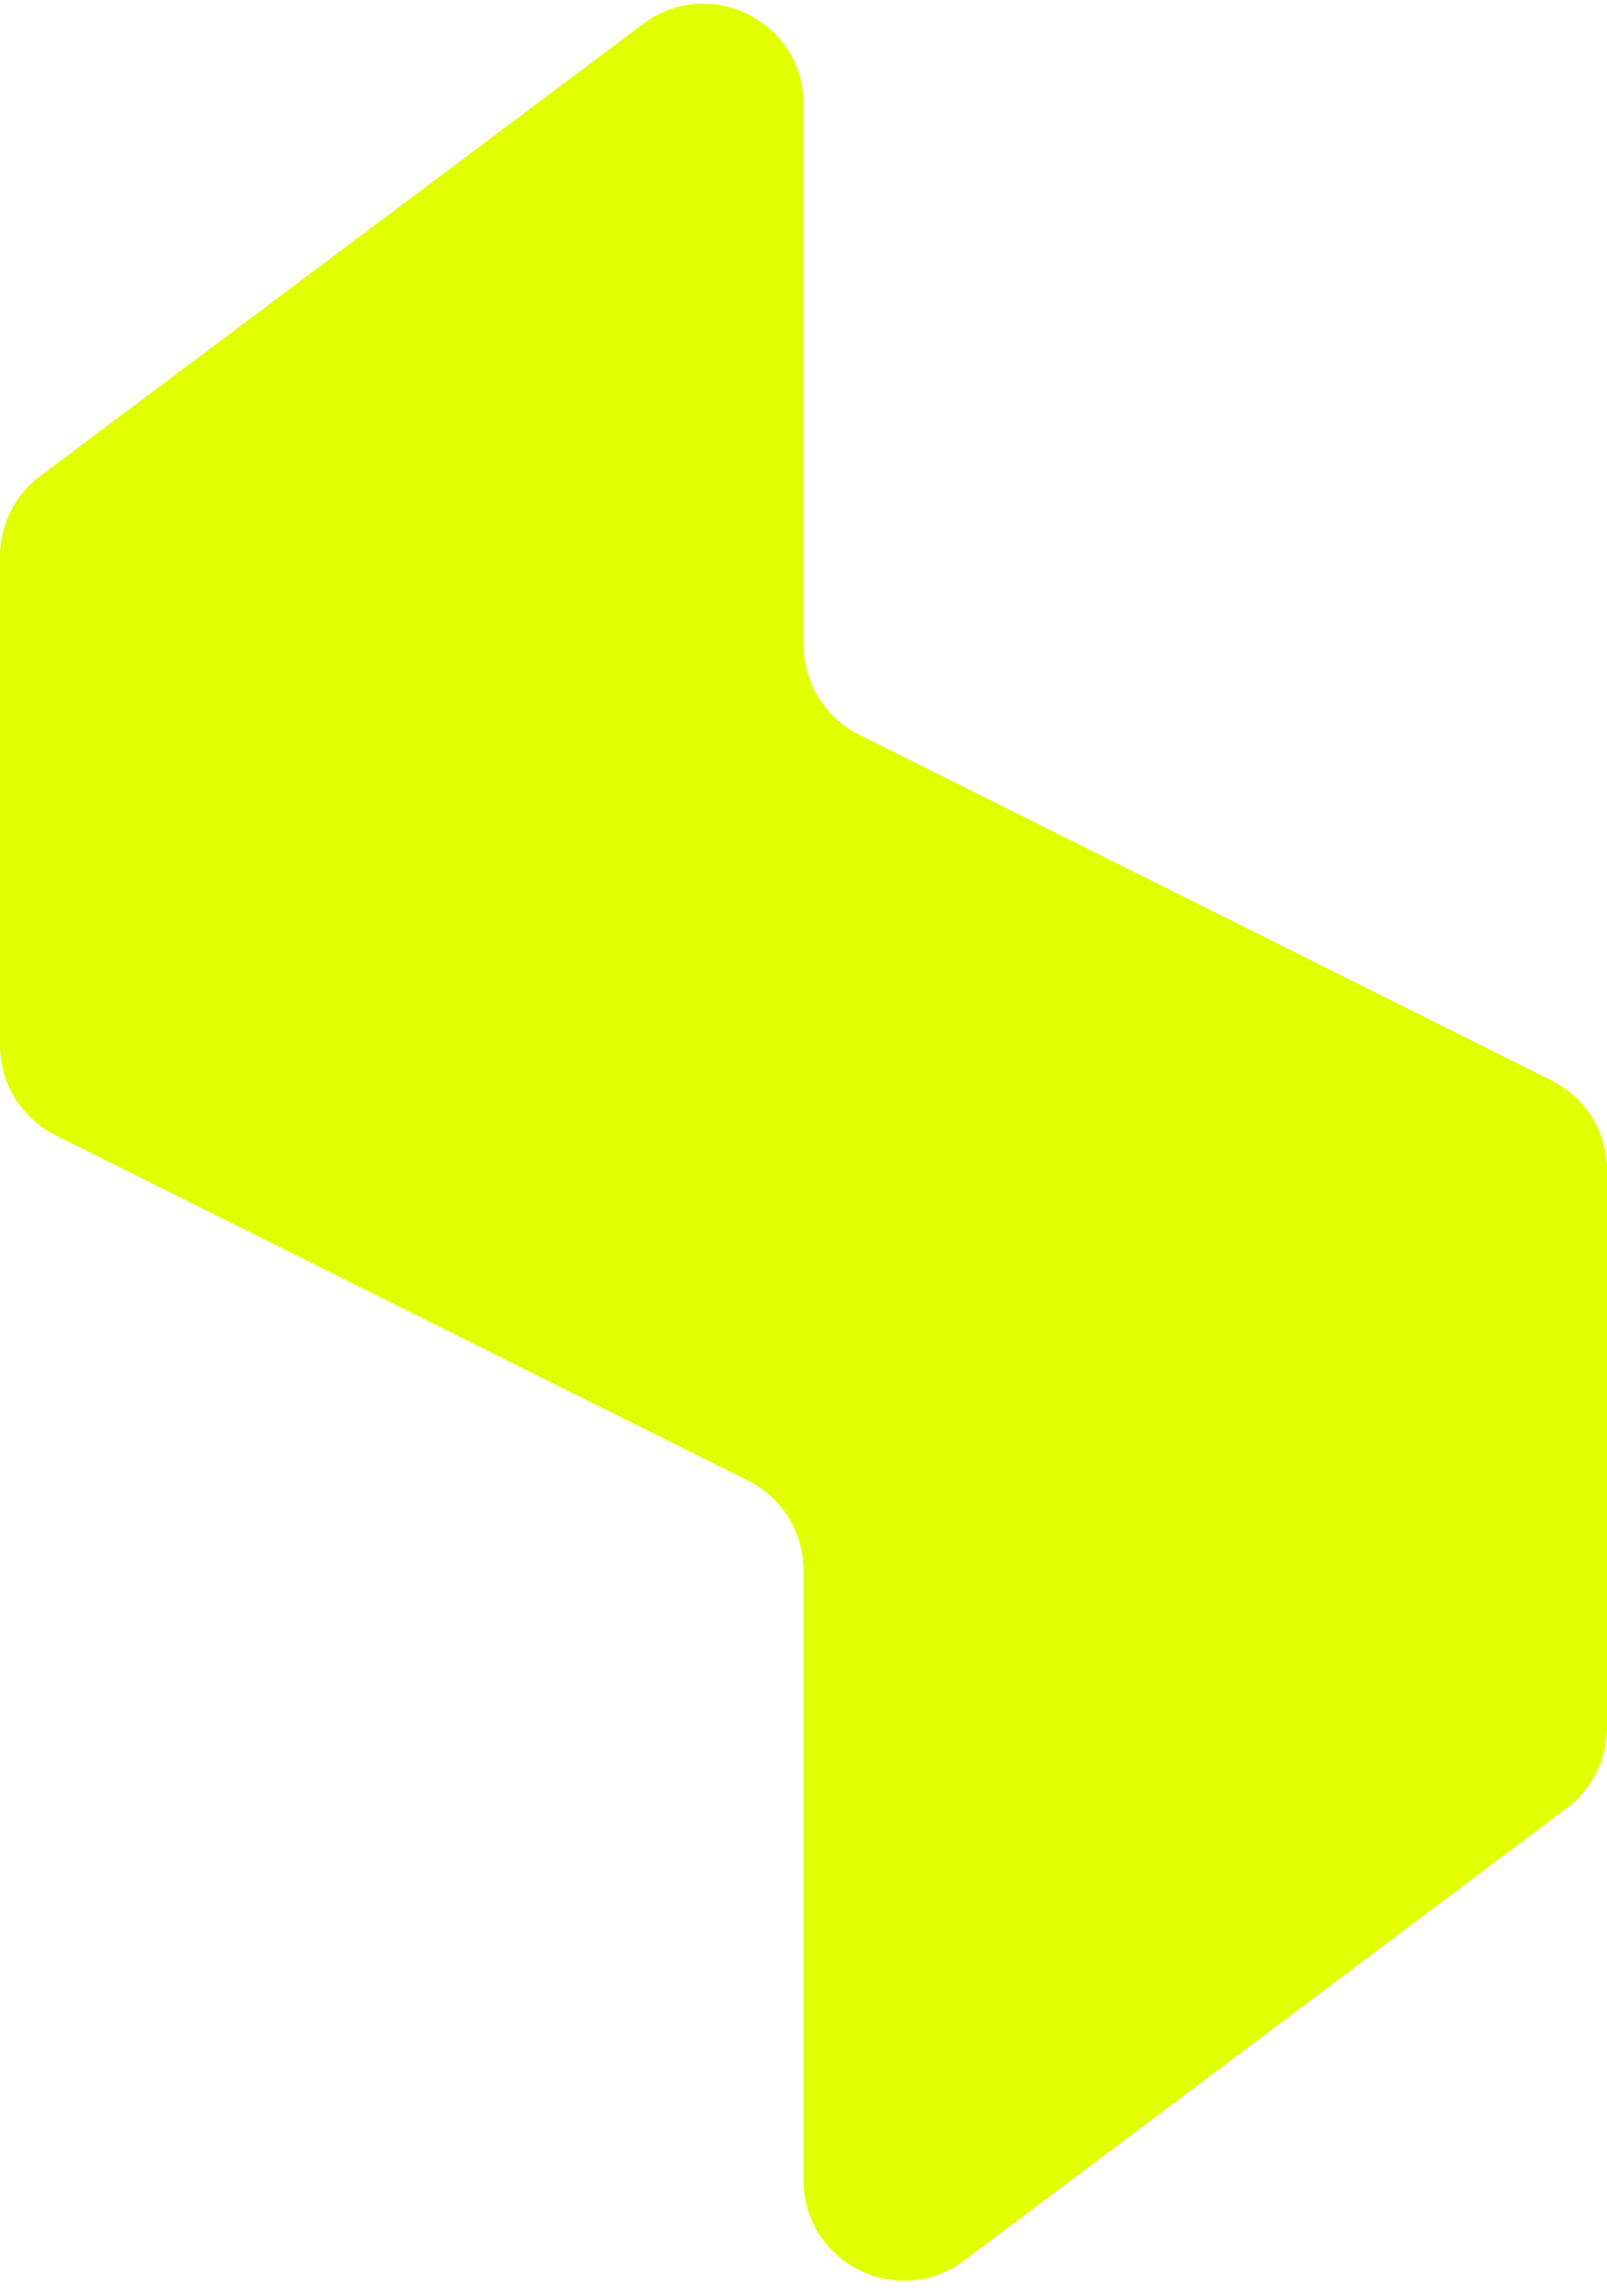
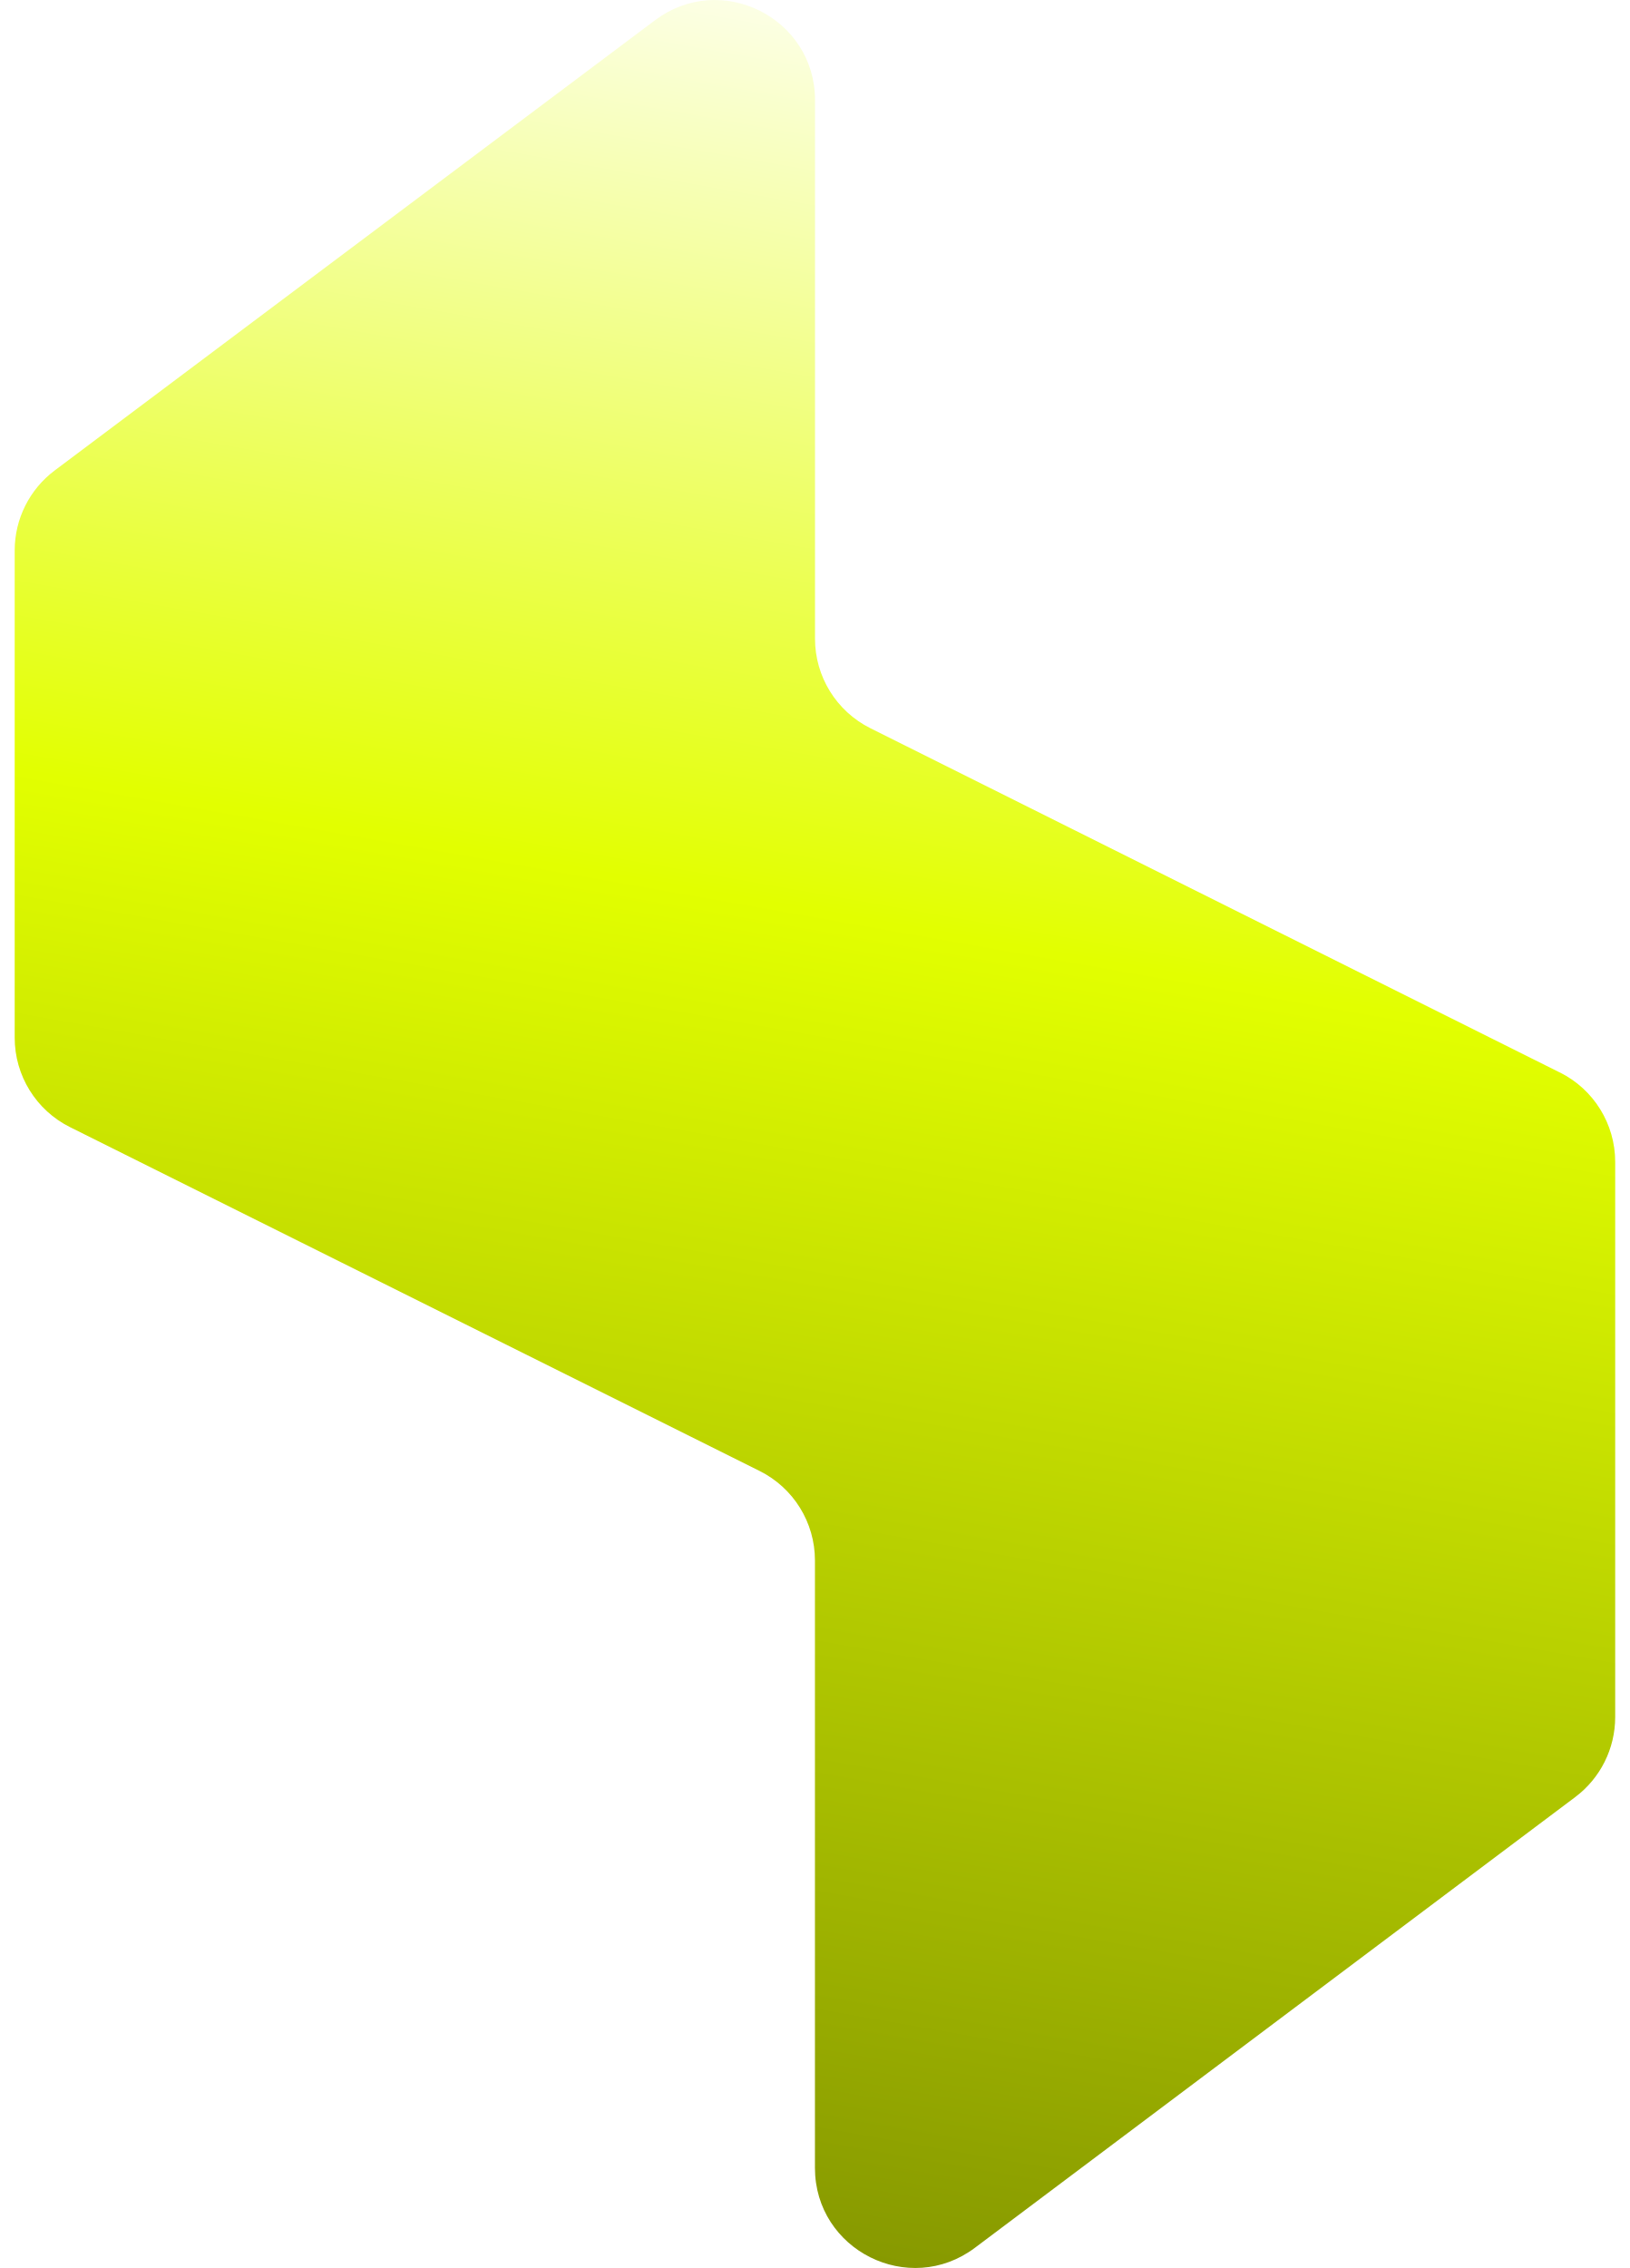
- <svg xmlns="http://www.w3.org/2000/svg" width="63" height="90" fill="none">
-   <path d="M60.824 42.353 33.68 28.8a3.936 3.936 0 0 1-2.176-3.52V4.083c0-3.242-3.701-5.093-6.295-3.147L1.575 18.657A3.937 3.937 0 0 0 0 21.804v19.179a3.93 3.93 0 0 0 2.179 3.52L29.32 58.035a3.933 3.933 0 0 1 2.18 3.52v23.906c0 3.245 3.703 5.095 6.297 3.148l23.63-17.74A3.934 3.934 0 0 0 63 67.72v-21.85a3.935 3.935 0 0 0-2.176-3.52v.002z" fill="#E2FF00" />
+ <svg xmlns="http://www.w3.org/2000/svg" width="69" height="96" viewBox="0 0 69 96" fill="none">
+   <path d="M66.037 45.398L36.843 30.822C35.409 30.105 34.503 28.639 34.503 27.036V4.239C34.503 0.752 30.522 -1.238 27.733 0.854L2.316 19.913C1.252 20.712 0.622 21.965 0.622 23.298V43.924C0.622 45.528 1.528 46.995 2.965 47.71L32.157 62.263C33.594 62.98 34.5 64.445 34.5 66.049V91.759C34.5 95.249 38.483 97.239 41.273 95.144L66.687 76.066C67.751 75.267 68.378 74.013 68.378 72.681V49.181C68.378 47.577 67.472 46.112 66.037 45.395V45.398Z" fill="url(#paint0_linear_856_6174)" />
+   <defs>
+     <linearGradient id="paint0_linear_856_6174" x1="26.406" y1="93.891" x2="42.591" y2="2.11" gradientUnits="userSpaceOnUse">
+       <stop stop-color="#879900" />
+       <stop offset="0.6" stop-color="#E2FF00" />
+       <stop offset="1" stop-color="#FCFFE5" />
+     </linearGradient>
+   </defs>
</svg>
